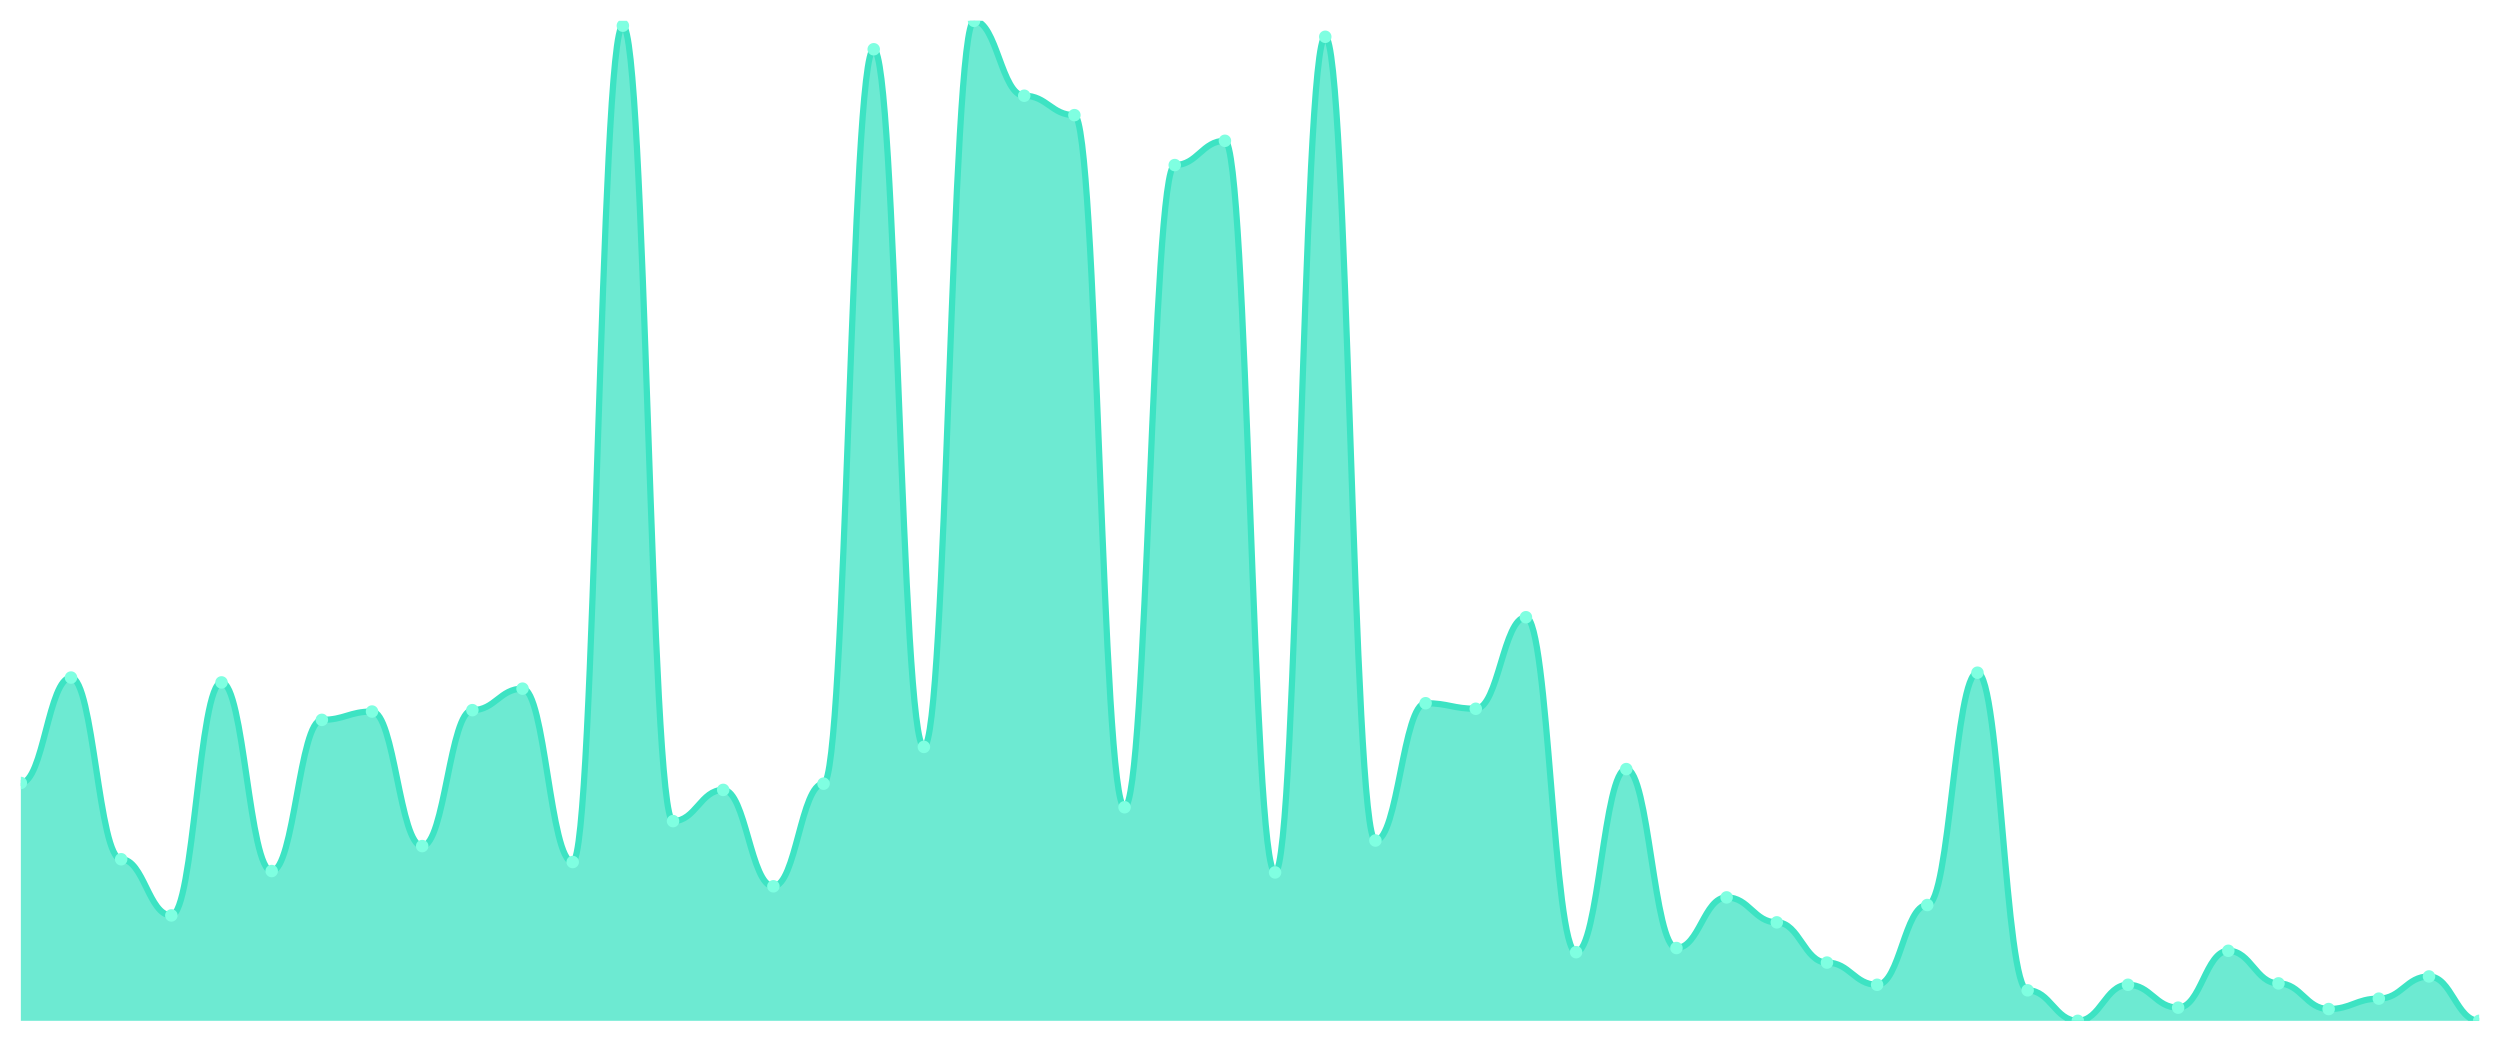
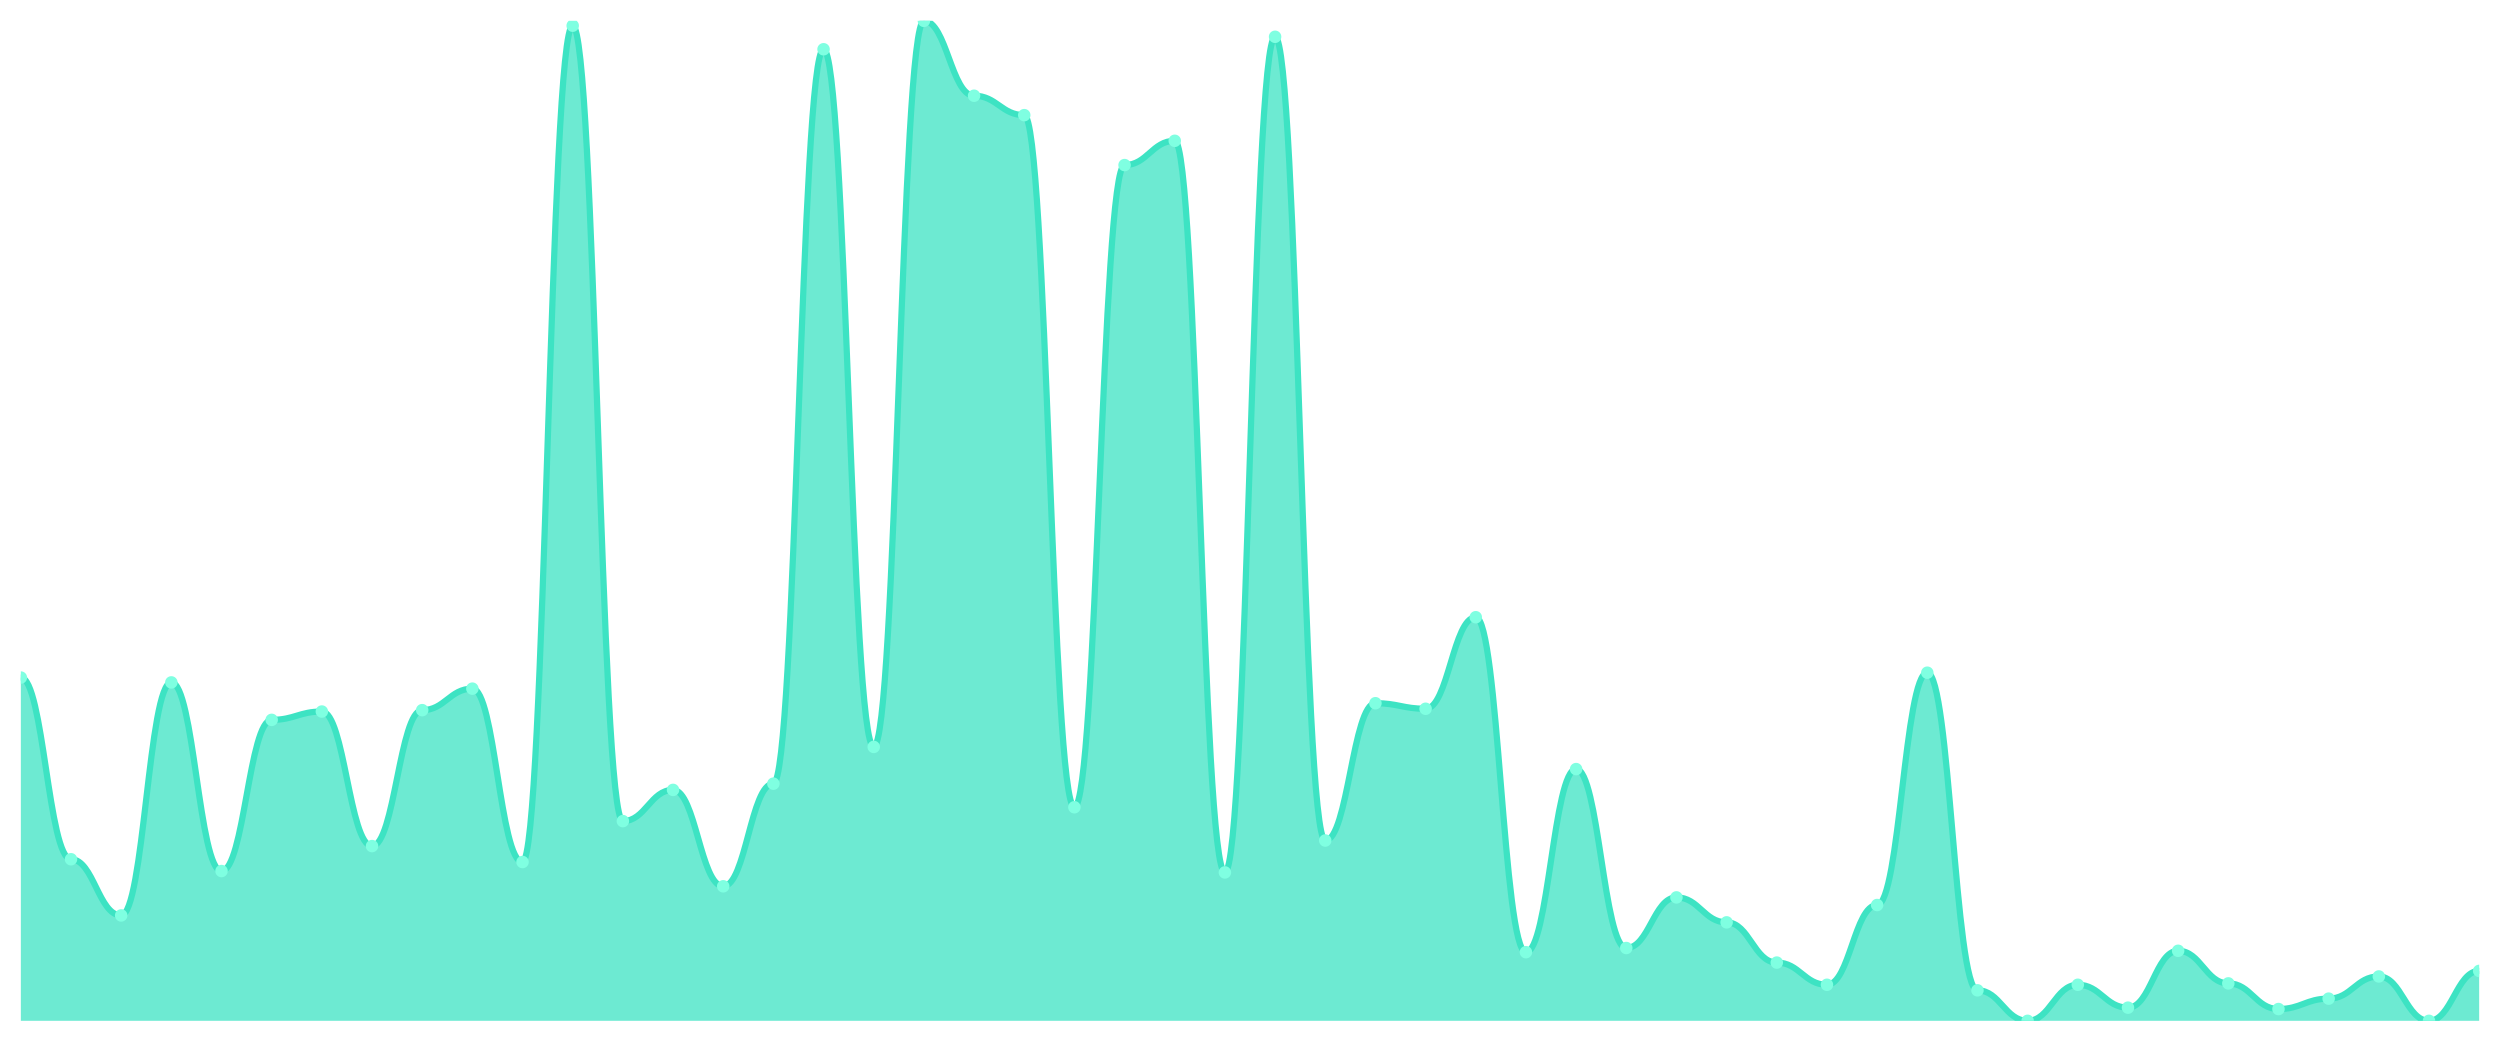
<svg xmlns="http://www.w3.org/2000/svg" viewBox="0 0 1200 500" width="1200" height="500">
  <defs>
    <clipPath id="c">
      <rect x="10" y="10" width="1180" height="480" />
    </clipPath>
  </defs>
  <rect width="1200" height="500" fill="none" />
  <g clip-path="url(#c)">
-     <path d="M 10,490 L 10,375.825 C 20.837,375.825 23.245,325.229 34.082,325.229 C 44.918,325.229 47.327,412.441 58.163,412.441 C 69,412.441 71.408,439.404 82.245,439.404 C 93.082,439.404 95.49,327.559 106.327,327.559 C 117.163,327.559 119.571,418.1 130.408,418.1 C 141.245,418.1 143.653,345.534 154.49,345.534 C 165.327,345.534 167.735,341.54 178.571,341.54 C 189.408,341.54 191.816,406.117 202.653,406.117 C 213.49,406.117 215.898,340.874 226.735,340.874 C 237.571,340.874 239.98,330.555 250.816,330.555 C 261.653,330.555 264.061,413.773 274.898,413.773 C 285.735,413.773 288.143,12.33 298.98,12.33 C 309.816,12.33 312.224,394.133 323.061,394.133 C 333.898,394.133 336.306,379.154 347.143,379.154 C 357.98,379.154 360.388,425.423 371.224,425.423 C 382.061,425.423 384.469,376.158 395.306,376.158 C 406.143,376.158 408.551,23.648 419.388,23.648 C 430.224,23.648 432.633,358.516 443.469,358.516 C 454.306,358.516 456.714,10 467.551,10 C 478.388,10 480.796,45.95 491.633,45.95 C 502.469,45.95 504.878,55.27 515.714,55.27 C 526.551,55.27 528.959,387.476 539.796,387.476 C 550.633,387.476 553.041,79.237 563.878,79.237 C 574.714,79.237 577.122,67.587 587.959,67.587 C 598.796,67.587 601.204,418.766 612.041,418.766 C 622.878,418.766 625.286,17.656 636.122,17.656 C 646.959,17.656 649.367,403.454 660.204,403.454 C 671.041,403.454 673.449,337.545 684.286,337.545 C 695.122,337.545 697.531,340.208 708.367,340.208 C 719.204,340.208 721.612,296.269 732.449,296.269 C 743.286,296.269 745.694,457.046 756.531,457.046 C 767.367,457.046 769.776,369.168 780.612,369.168 C 791.449,369.168 793.857,455.049 804.694,455.049 C 815.531,455.049 817.939,430.749 828.776,430.749 C 839.612,430.749 842.02,442.732 852.857,442.732 C 863.694,442.732 866.102,462.039 876.939,462.039 C 887.776,462.039 890.184,472.691 901.02,472.691 C 911.857,472.691 914.265,434.411 925.102,434.411 C 935.939,434.411 938.347,322.899 949.184,322.899 C 960.02,322.899 962.429,475.354 973.265,475.354 C 984.102,475.354 986.51,490 997.347,490 C 1008.184,490 1010.592,472.691 1021.429,472.691 C 1032.265,472.691 1034.673,483.675 1045.51,483.675 C 1056.347,483.675 1058.755,456.38 1069.592,456.38 C 1080.429,456.38 1082.837,472.025 1093.673,472.025 C 1104.51,472.025 1106.918,484.341 1117.755,484.341 C 1128.592,484.341 1131,479.348 1141.837,479.348 C 1152.673,479.348 1155.082,468.696 1165.918,468.696 C 1176.755,468.696 1179.163,490 1190,490 L 1190,490 Z" fill="rgba(61,227,195,0.75)" />
-     <path d="M 10,375.825 C 20.837,375.825 23.245,325.229 34.082,325.229 C 44.918,325.229 47.327,412.441 58.163,412.441 C 69,412.441 71.408,439.404 82.245,439.404 C 93.082,439.404 95.49,327.559 106.327,327.559 C 117.163,327.559 119.571,418.1 130.408,418.1 C 141.245,418.1 143.653,345.534 154.49,345.534 C 165.327,345.534 167.735,341.54 178.571,341.54 C 189.408,341.54 191.816,406.117 202.653,406.117 C 213.49,406.117 215.898,340.874 226.735,340.874 C 237.571,340.874 239.98,330.555 250.816,330.555 C 261.653,330.555 264.061,413.773 274.898,413.773 C 285.735,413.773 288.143,12.33 298.98,12.33 C 309.816,12.33 312.224,394.133 323.061,394.133 C 333.898,394.133 336.306,379.154 347.143,379.154 C 357.98,379.154 360.388,425.423 371.224,425.423 C 382.061,425.423 384.469,376.158 395.306,376.158 C 406.143,376.158 408.551,23.648 419.388,23.648 C 430.224,23.648 432.633,358.516 443.469,358.516 C 454.306,358.516 456.714,10 467.551,10 C 478.388,10 480.796,45.95 491.633,45.95 C 502.469,45.95 504.878,55.27 515.714,55.27 C 526.551,55.27 528.959,387.476 539.796,387.476 C 550.633,387.476 553.041,79.237 563.878,79.237 C 574.714,79.237 577.122,67.587 587.959,67.587 C 598.796,67.587 601.204,418.766 612.041,418.766 C 622.878,418.766 625.286,17.656 636.122,17.656 C 646.959,17.656 649.367,403.454 660.204,403.454 C 671.041,403.454 673.449,337.545 684.286,337.545 C 695.122,337.545 697.531,340.208 708.367,340.208 C 719.204,340.208 721.612,296.269 732.449,296.269 C 743.286,296.269 745.694,457.046 756.531,457.046 C 767.367,457.046 769.776,369.168 780.612,369.168 C 791.449,369.168 793.857,455.049 804.694,455.049 C 815.531,455.049 817.939,430.749 828.776,430.749 C 839.612,430.749 842.02,442.732 852.857,442.732 C 863.694,442.732 866.102,462.039 876.939,462.039 C 887.776,462.039 890.184,472.691 901.02,472.691 C 911.857,472.691 914.265,434.411 925.102,434.411 C 935.939,434.411 938.347,322.899 949.184,322.899 C 960.02,322.899 962.429,475.354 973.265,475.354 C 984.102,475.354 986.51,490 997.347,490 C 1008.184,490 1010.592,472.691 1021.429,472.691 C 1032.265,472.691 1034.673,483.675 1045.51,483.675 C 1056.347,483.675 1058.755,456.38 1069.592,456.38 C 1080.429,456.38 1082.837,472.025 1093.673,472.025 C 1104.51,472.025 1106.918,484.341 1117.755,484.341 C 1128.592,484.341 1131,479.348 1141.837,479.348 C 1152.673,479.348 1155.082,468.696 1165.918,468.696 C 1176.755,468.696 1179.163,490 1190,490" fill="none" stroke="#3de3c3" stroke-width="3" stroke-linecap="round" stroke-linejoin="round" />
-     <circle cx="10" cy="375.825" r="3" fill="#7fffe1" />
-     <circle cx="34.082" cy="325.229" r="3" fill="#7fffe1" />
-     <circle cx="58.163" cy="412.441" r="3" fill="#7fffe1" />
-     <circle cx="82.245" cy="439.404" r="3" fill="#7fffe1" />
-     <circle cx="106.327" cy="327.559" r="3" fill="#7fffe1" />
-     <circle cx="130.408" cy="418.1" r="3" fill="#7fffe1" />
-     <circle cx="154.49" cy="345.534" r="3" fill="#7fffe1" />
-     <circle cx="178.571" cy="341.54" r="3" fill="#7fffe1" />
-     <circle cx="202.653" cy="406.117" r="3" fill="#7fffe1" />
-     <circle cx="226.735" cy="340.874" r="3" fill="#7fffe1" />
-     <circle cx="250.816" cy="330.555" r="3" fill="#7fffe1" />
-     <circle cx="274.898" cy="413.773" r="3" fill="#7fffe1" />
-     <circle cx="298.98" cy="12.33" r="3" fill="#7fffe1" />
-     <circle cx="323.061" cy="394.133" r="3" fill="#7fffe1" />
-     <circle cx="347.143" cy="379.154" r="3" fill="#7fffe1" />
-     <circle cx="371.224" cy="425.423" r="3" fill="#7fffe1" />
-     <circle cx="395.306" cy="376.158" r="3" fill="#7fffe1" />
-     <circle cx="419.388" cy="23.648" r="3" fill="#7fffe1" />
-     <circle cx="443.469" cy="358.516" r="3" fill="#7fffe1" />
-     <circle cx="467.551" cy="10" r="3" fill="#7fffe1" />
-     <circle cx="491.633" cy="45.95" r="3" fill="#7fffe1" />
-     <circle cx="515.714" cy="55.27" r="3" fill="#7fffe1" />
-     <circle cx="539.796" cy="387.476" r="3" fill="#7fffe1" />
-     <circle cx="563.878" cy="79.237" r="3" fill="#7fffe1" />
-     <circle cx="587.959" cy="67.587" r="3" fill="#7fffe1" />
-     <circle cx="612.041" cy="418.766" r="3" fill="#7fffe1" />
-     <circle cx="636.122" cy="17.656" r="3" fill="#7fffe1" />
-     <circle cx="660.204" cy="403.454" r="3" fill="#7fffe1" />
-     <circle cx="684.286" cy="337.545" r="3" fill="#7fffe1" />
-     <circle cx="708.367" cy="340.208" r="3" fill="#7fffe1" />
-     <circle cx="732.449" cy="296.269" r="3" fill="#7fffe1" />
-     <circle cx="756.531" cy="457.046" r="3" fill="#7fffe1" />
-     <circle cx="780.612" cy="369.168" r="3" fill="#7fffe1" />
-     <circle cx="804.694" cy="455.049" r="3" fill="#7fffe1" />
-     <circle cx="828.776" cy="430.749" r="3" fill="#7fffe1" />
-     <circle cx="852.857" cy="442.732" r="3" fill="#7fffe1" />
-     <circle cx="876.939" cy="462.039" r="3" fill="#7fffe1" />
-     <circle cx="901.02" cy="472.691" r="3" fill="#7fffe1" />
-     <circle cx="925.102" cy="434.411" r="3" fill="#7fffe1" />
-     <circle cx="949.184" cy="322.899" r="3" fill="#7fffe1" />
-     <circle cx="973.265" cy="475.354" r="3" fill="#7fffe1" />
-     <circle cx="997.347" cy="490" r="3" fill="#7fffe1" />
-     <circle cx="1021.429" cy="472.691" r="3" fill="#7fffe1" />
-     <circle cx="1045.51" cy="483.675" r="3" fill="#7fffe1" />
-     <circle cx="1069.592" cy="456.38" r="3" fill="#7fffe1" />
-     <circle cx="1093.673" cy="472.025" r="3" fill="#7fffe1" />
-     <circle cx="1117.755" cy="484.341" r="3" fill="#7fffe1" />
-     <circle cx="1141.837" cy="479.348" r="3" fill="#7fffe1" />
-     <circle cx="1165.918" cy="468.696" r="3" fill="#7fffe1" />
-     <circle cx="1190" cy="490" r="3" fill="#7fffe1" />
+     <path d="M 10,490 L 10,325.229 C 20.837,325.229 23.245,412.441 34.082,412.441 C 44.918,412.441 47.327,439.404 58.163,439.404 C 69,439.404 71.408,327.559 82.245,327.559 C 93.082,327.559 95.49,418.1 106.327,418.1 C 117.163,418.1 119.571,345.534 130.408,345.534 C 141.245,345.534 143.653,341.54 154.49,341.54 C 165.327,341.54 167.735,406.117 178.571,406.117 C 189.408,406.117 191.816,340.874 202.653,340.874 C 213.49,340.874 215.898,330.555 226.735,330.555 C 237.571,330.555 239.98,413.773 250.816,413.773 C 261.653,413.773 264.061,12.33 274.898,12.33 C 285.735,12.33 288.143,394.133 298.98,394.133 C 309.816,394.133 312.224,379.154 323.061,379.154 C 333.898,379.154 336.306,425.423 347.143,425.423 C 357.98,425.423 360.388,376.158 371.224,376.158 C 382.061,376.158 384.469,23.648 395.306,23.648 C 406.143,23.648 408.551,358.516 419.388,358.516 C 430.224,358.516 432.633,10 443.469,10 C 454.306,10 456.714,45.95 467.551,45.95 C 478.388,45.95 480.796,55.27 491.633,55.27 C 502.469,55.27 504.878,387.476 515.714,387.476 C 526.551,387.476 528.959,79.237 539.796,79.237 C 550.633,79.237 553.041,67.587 563.878,67.587 C 574.714,67.587 577.122,418.766 587.959,418.766 C 598.796,418.766 601.204,17.656 612.041,17.656 C 622.878,17.656 625.286,403.454 636.122,403.454 C 646.959,403.454 649.367,337.545 660.204,337.545 C 671.041,337.545 673.449,340.208 684.286,340.208 C 695.122,340.208 697.531,296.269 708.367,296.269 C 719.204,296.269 721.612,457.046 732.449,457.046 C 743.286,457.046 745.694,369.168 756.531,369.168 C 767.367,369.168 769.776,455.049 780.612,455.049 C 791.449,455.049 793.857,430.749 804.694,430.749 C 815.531,430.749 817.939,442.732 828.776,442.732 C 839.612,442.732 842.02,462.039 852.857,462.039 C 863.694,462.039 866.102,472.691 876.939,472.691 C 887.776,472.691 890.184,434.411 901.02,434.411 C 911.857,434.411 914.265,322.899 925.102,322.899 C 935.939,322.899 938.347,475.354 949.184,475.354 C 960.02,475.354 962.429,490 973.265,490 C 984.102,490 986.51,472.691 997.347,472.691 C 1008.184,472.691 1010.592,483.675 1021.429,483.675 C 1032.265,483.675 1034.673,456.38 1045.51,456.38 C 1056.347,456.38 1058.755,472.025 1069.592,472.025 C 1080.429,472.025 1082.837,484.341 1093.673,484.341 C 1104.51,484.341 1106.918,479.348 1117.755,479.348 C 1128.592,479.348 1131,468.696 1141.837,468.696 C 1152.673,468.696 1155.082,490 1165.918,490 C 1176.755,490 1179.163,466.033 1190,466.033 L 1190,490 Z" fill="rgba(61,227,195,0.75)" />
+     <path d="M 10,325.229 C 20.837,325.229 23.245,412.441 34.082,412.441 C 44.918,412.441 47.327,439.404 58.163,439.404 C 69,439.404 71.408,327.559 82.245,327.559 C 93.082,327.559 95.49,418.1 106.327,418.1 C 117.163,418.1 119.571,345.534 130.408,345.534 C 141.245,345.534 143.653,341.54 154.49,341.54 C 165.327,341.54 167.735,406.117 178.571,406.117 C 189.408,406.117 191.816,340.874 202.653,340.874 C 213.49,340.874 215.898,330.555 226.735,330.555 C 237.571,330.555 239.98,413.773 250.816,413.773 C 261.653,413.773 264.061,12.33 274.898,12.33 C 285.735,12.33 288.143,394.133 298.98,394.133 C 309.816,394.133 312.224,379.154 323.061,379.154 C 333.898,379.154 336.306,425.423 347.143,425.423 C 357.98,425.423 360.388,376.158 371.224,376.158 C 382.061,376.158 384.469,23.648 395.306,23.648 C 406.143,23.648 408.551,358.516 419.388,358.516 C 430.224,358.516 432.633,10 443.469,10 C 454.306,10 456.714,45.95 467.551,45.95 C 478.388,45.95 480.796,55.27 491.633,55.27 C 502.469,55.27 504.878,387.476 515.714,387.476 C 526.551,387.476 528.959,79.237 539.796,79.237 C 550.633,79.237 553.041,67.587 563.878,67.587 C 574.714,67.587 577.122,418.766 587.959,418.766 C 598.796,418.766 601.204,17.656 612.041,17.656 C 622.878,17.656 625.286,403.454 636.122,403.454 C 646.959,403.454 649.367,337.545 660.204,337.545 C 671.041,337.545 673.449,340.208 684.286,340.208 C 695.122,340.208 697.531,296.269 708.367,296.269 C 719.204,296.269 721.612,457.046 732.449,457.046 C 743.286,457.046 745.694,369.168 756.531,369.168 C 767.367,369.168 769.776,455.049 780.612,455.049 C 791.449,455.049 793.857,430.749 804.694,430.749 C 815.531,430.749 817.939,442.732 828.776,442.732 C 839.612,442.732 842.02,462.039 852.857,462.039 C 863.694,462.039 866.102,472.691 876.939,472.691 C 887.776,472.691 890.184,434.411 901.02,434.411 C 911.857,434.411 914.265,322.899 925.102,322.899 C 935.939,322.899 938.347,475.354 949.184,475.354 C 960.02,475.354 962.429,490 973.265,490 C 984.102,490 986.51,472.691 997.347,472.691 C 1008.184,472.691 1010.592,483.675 1021.429,483.675 C 1032.265,483.675 1034.673,456.38 1045.51,456.38 C 1056.347,456.38 1058.755,472.025 1069.592,472.025 C 1080.429,472.025 1082.837,484.341 1093.673,484.341 C 1104.51,484.341 1106.918,479.348 1117.755,479.348 C 1128.592,479.348 1131,468.696 1141.837,468.696 C 1152.673,468.696 1155.082,490 1165.918,490 C 1176.755,490 1179.163,466.033 1190,466.033" fill="none" stroke="#3de3c3" stroke-width="3" stroke-linecap="round" stroke-linejoin="round" />
+     <circle cx="10" cy="325.229" r="3" fill="#7fffe1" />
+     <circle cx="34.082" cy="412.441" r="3" fill="#7fffe1" />
+     <circle cx="58.163" cy="439.404" r="3" fill="#7fffe1" />
+     <circle cx="82.245" cy="327.559" r="3" fill="#7fffe1" />
+     <circle cx="106.327" cy="418.1" r="3" fill="#7fffe1" />
+     <circle cx="130.408" cy="345.534" r="3" fill="#7fffe1" />
+     <circle cx="154.49" cy="341.54" r="3" fill="#7fffe1" />
+     <circle cx="178.571" cy="406.117" r="3" fill="#7fffe1" />
+     <circle cx="202.653" cy="340.874" r="3" fill="#7fffe1" />
+     <circle cx="226.735" cy="330.555" r="3" fill="#7fffe1" />
+     <circle cx="250.816" cy="413.773" r="3" fill="#7fffe1" />
+     <circle cx="274.898" cy="12.33" r="3" fill="#7fffe1" />
+     <circle cx="298.98" cy="394.133" r="3" fill="#7fffe1" />
+     <circle cx="323.061" cy="379.154" r="3" fill="#7fffe1" />
+     <circle cx="347.143" cy="425.423" r="3" fill="#7fffe1" />
+     <circle cx="371.224" cy="376.158" r="3" fill="#7fffe1" />
+     <circle cx="395.306" cy="23.648" r="3" fill="#7fffe1" />
+     <circle cx="419.388" cy="358.516" r="3" fill="#7fffe1" />
+     <circle cx="443.469" cy="10" r="3" fill="#7fffe1" />
+     <circle cx="467.551" cy="45.95" r="3" fill="#7fffe1" />
+     <circle cx="491.633" cy="55.27" r="3" fill="#7fffe1" />
+     <circle cx="515.714" cy="387.476" r="3" fill="#7fffe1" />
+     <circle cx="539.796" cy="79.237" r="3" fill="#7fffe1" />
+     <circle cx="563.878" cy="67.587" r="3" fill="#7fffe1" />
+     <circle cx="587.959" cy="418.766" r="3" fill="#7fffe1" />
+     <circle cx="612.041" cy="17.656" r="3" fill="#7fffe1" />
+     <circle cx="636.122" cy="403.454" r="3" fill="#7fffe1" />
+     <circle cx="660.204" cy="337.545" r="3" fill="#7fffe1" />
+     <circle cx="684.286" cy="340.208" r="3" fill="#7fffe1" />
+     <circle cx="708.367" cy="296.269" r="3" fill="#7fffe1" />
+     <circle cx="732.449" cy="457.046" r="3" fill="#7fffe1" />
+     <circle cx="756.531" cy="369.168" r="3" fill="#7fffe1" />
+     <circle cx="780.612" cy="455.049" r="3" fill="#7fffe1" />
+     <circle cx="804.694" cy="430.749" r="3" fill="#7fffe1" />
+     <circle cx="828.776" cy="442.732" r="3" fill="#7fffe1" />
+     <circle cx="852.857" cy="462.039" r="3" fill="#7fffe1" />
+     <circle cx="876.939" cy="472.691" r="3" fill="#7fffe1" />
+     <circle cx="901.02" cy="434.411" r="3" fill="#7fffe1" />
+     <circle cx="925.102" cy="322.899" r="3" fill="#7fffe1" />
+     <circle cx="949.184" cy="475.354" r="3" fill="#7fffe1" />
+     <circle cx="973.265" cy="490" r="3" fill="#7fffe1" />
+     <circle cx="997.347" cy="472.691" r="3" fill="#7fffe1" />
+     <circle cx="1021.429" cy="483.675" r="3" fill="#7fffe1" />
+     <circle cx="1045.51" cy="456.38" r="3" fill="#7fffe1" />
+     <circle cx="1069.592" cy="472.025" r="3" fill="#7fffe1" />
+     <circle cx="1093.673" cy="484.341" r="3" fill="#7fffe1" />
+     <circle cx="1117.755" cy="479.348" r="3" fill="#7fffe1" />
+     <circle cx="1141.837" cy="468.696" r="3" fill="#7fffe1" />
+     <circle cx="1165.918" cy="490" r="3" fill="#7fffe1" />
+     <circle cx="1190" cy="466.033" r="3" fill="#7fffe1" />
  </g>
</svg>
